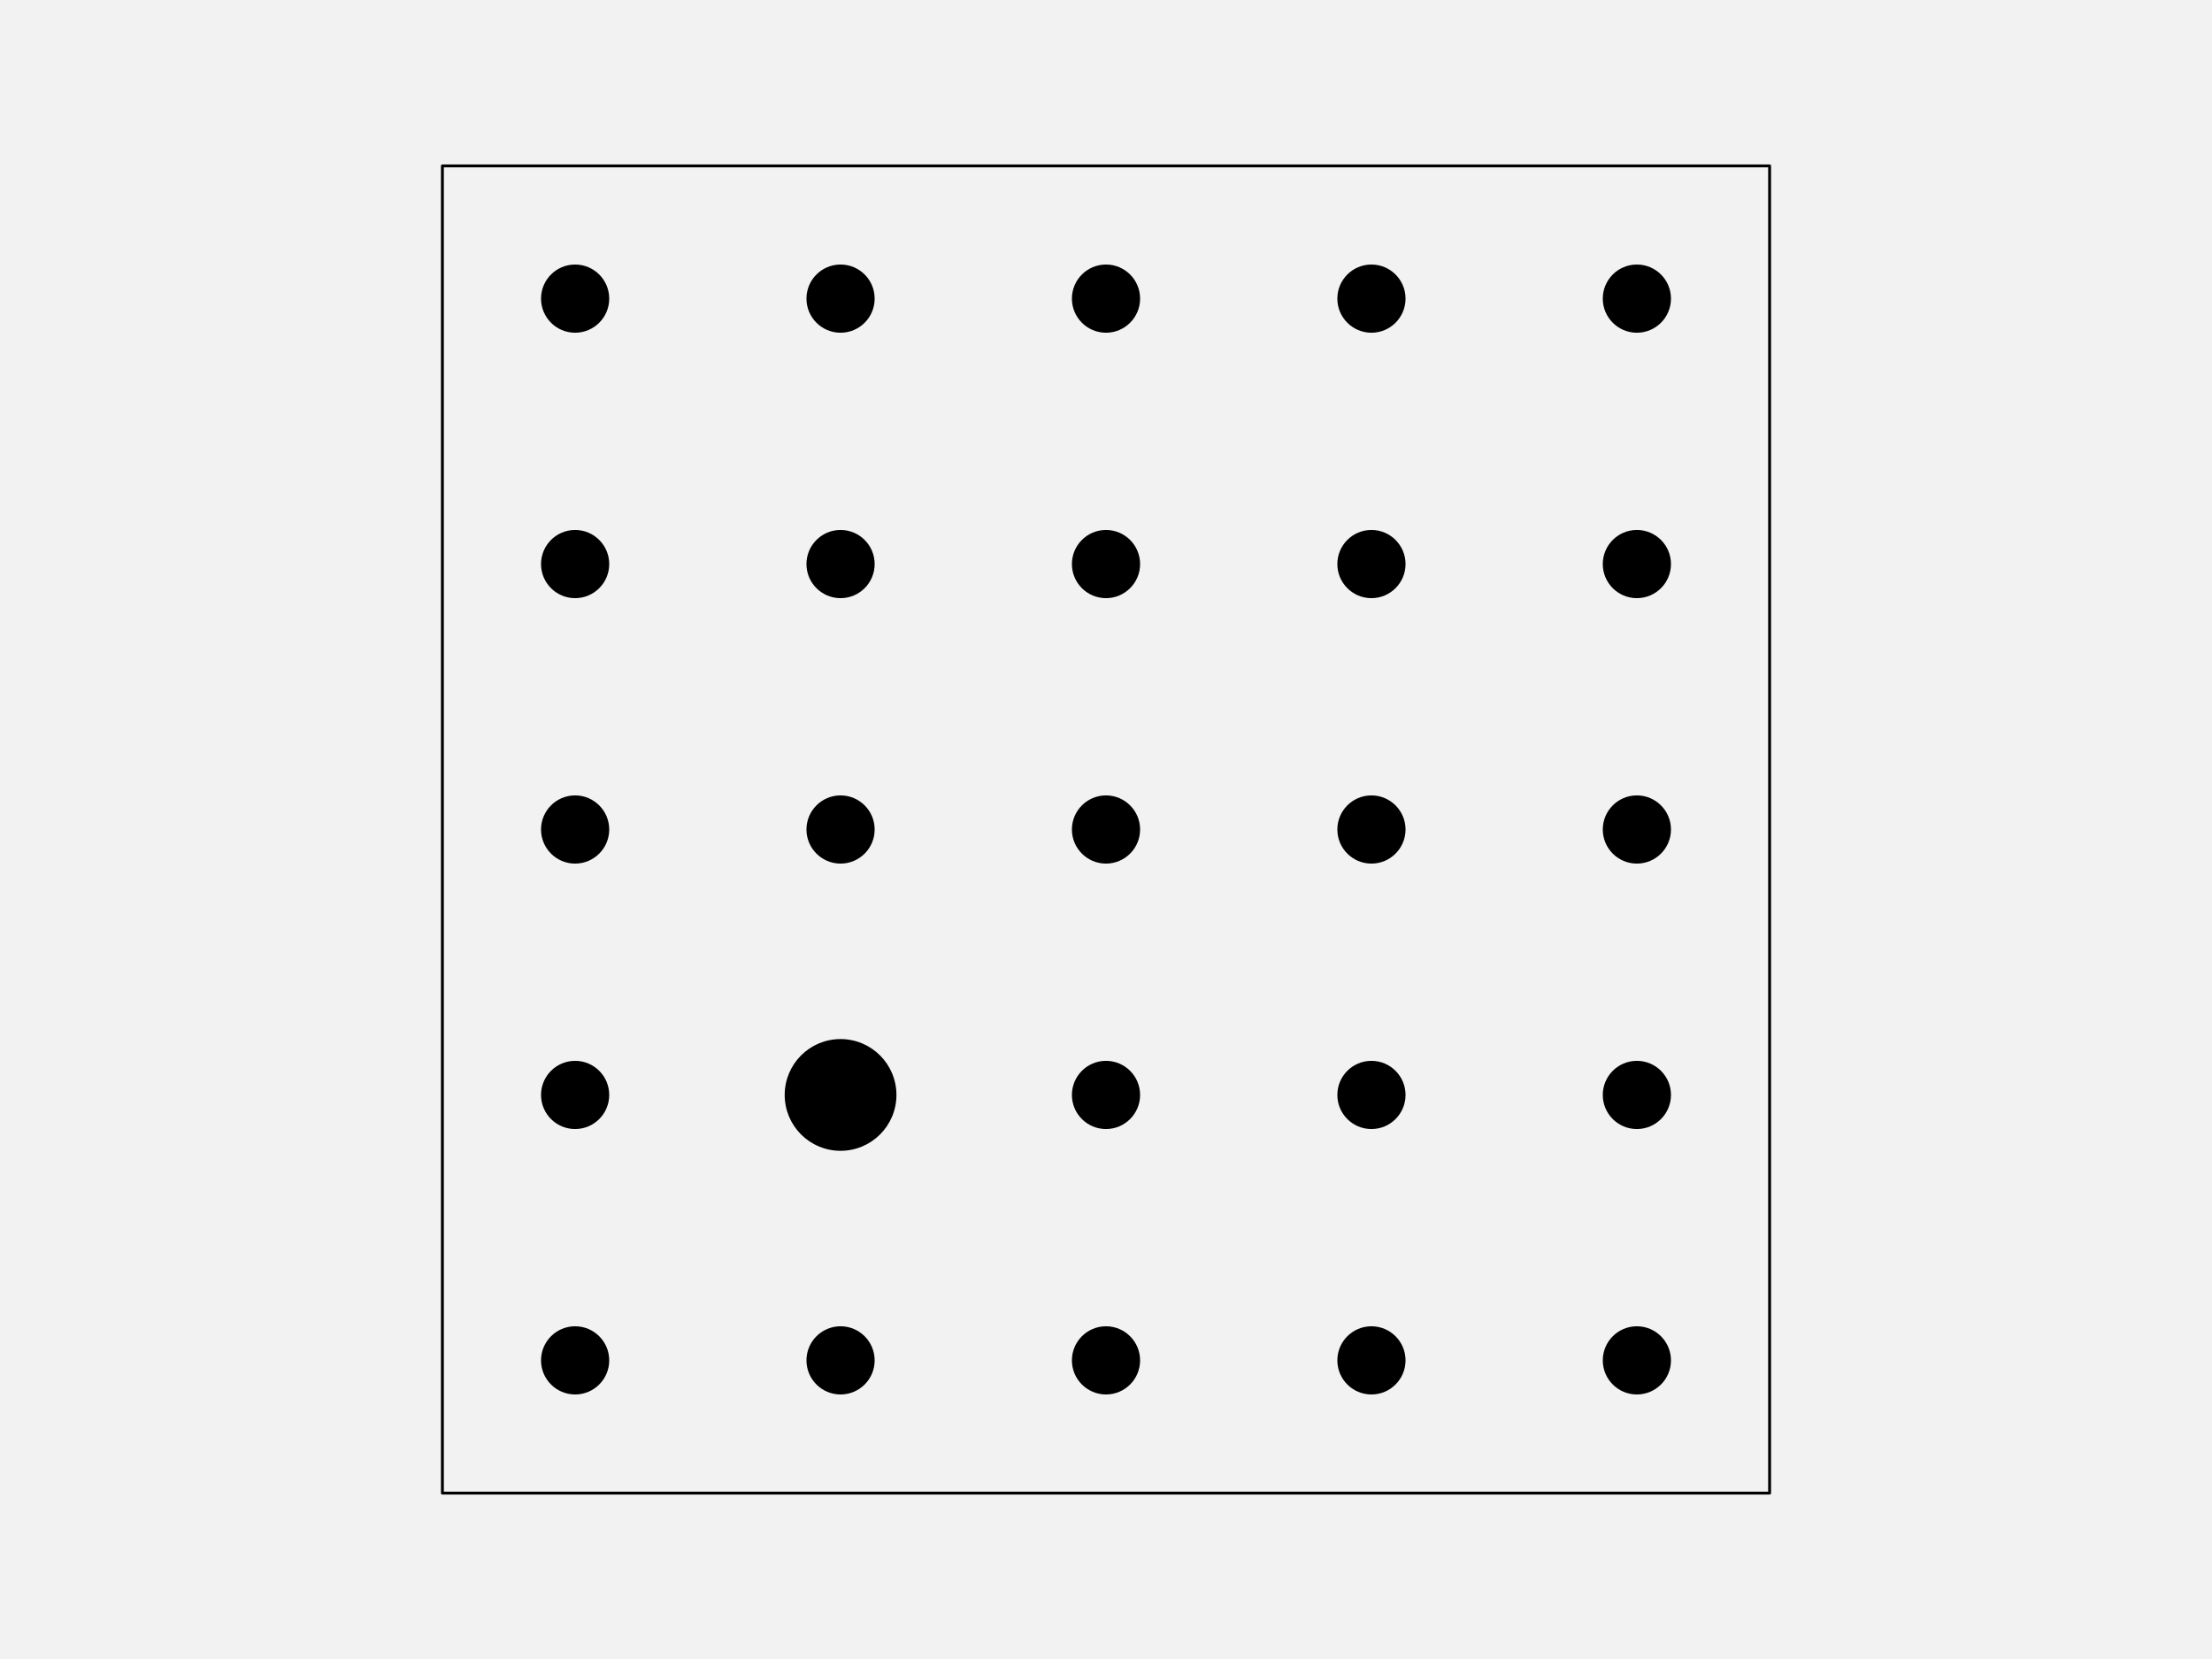
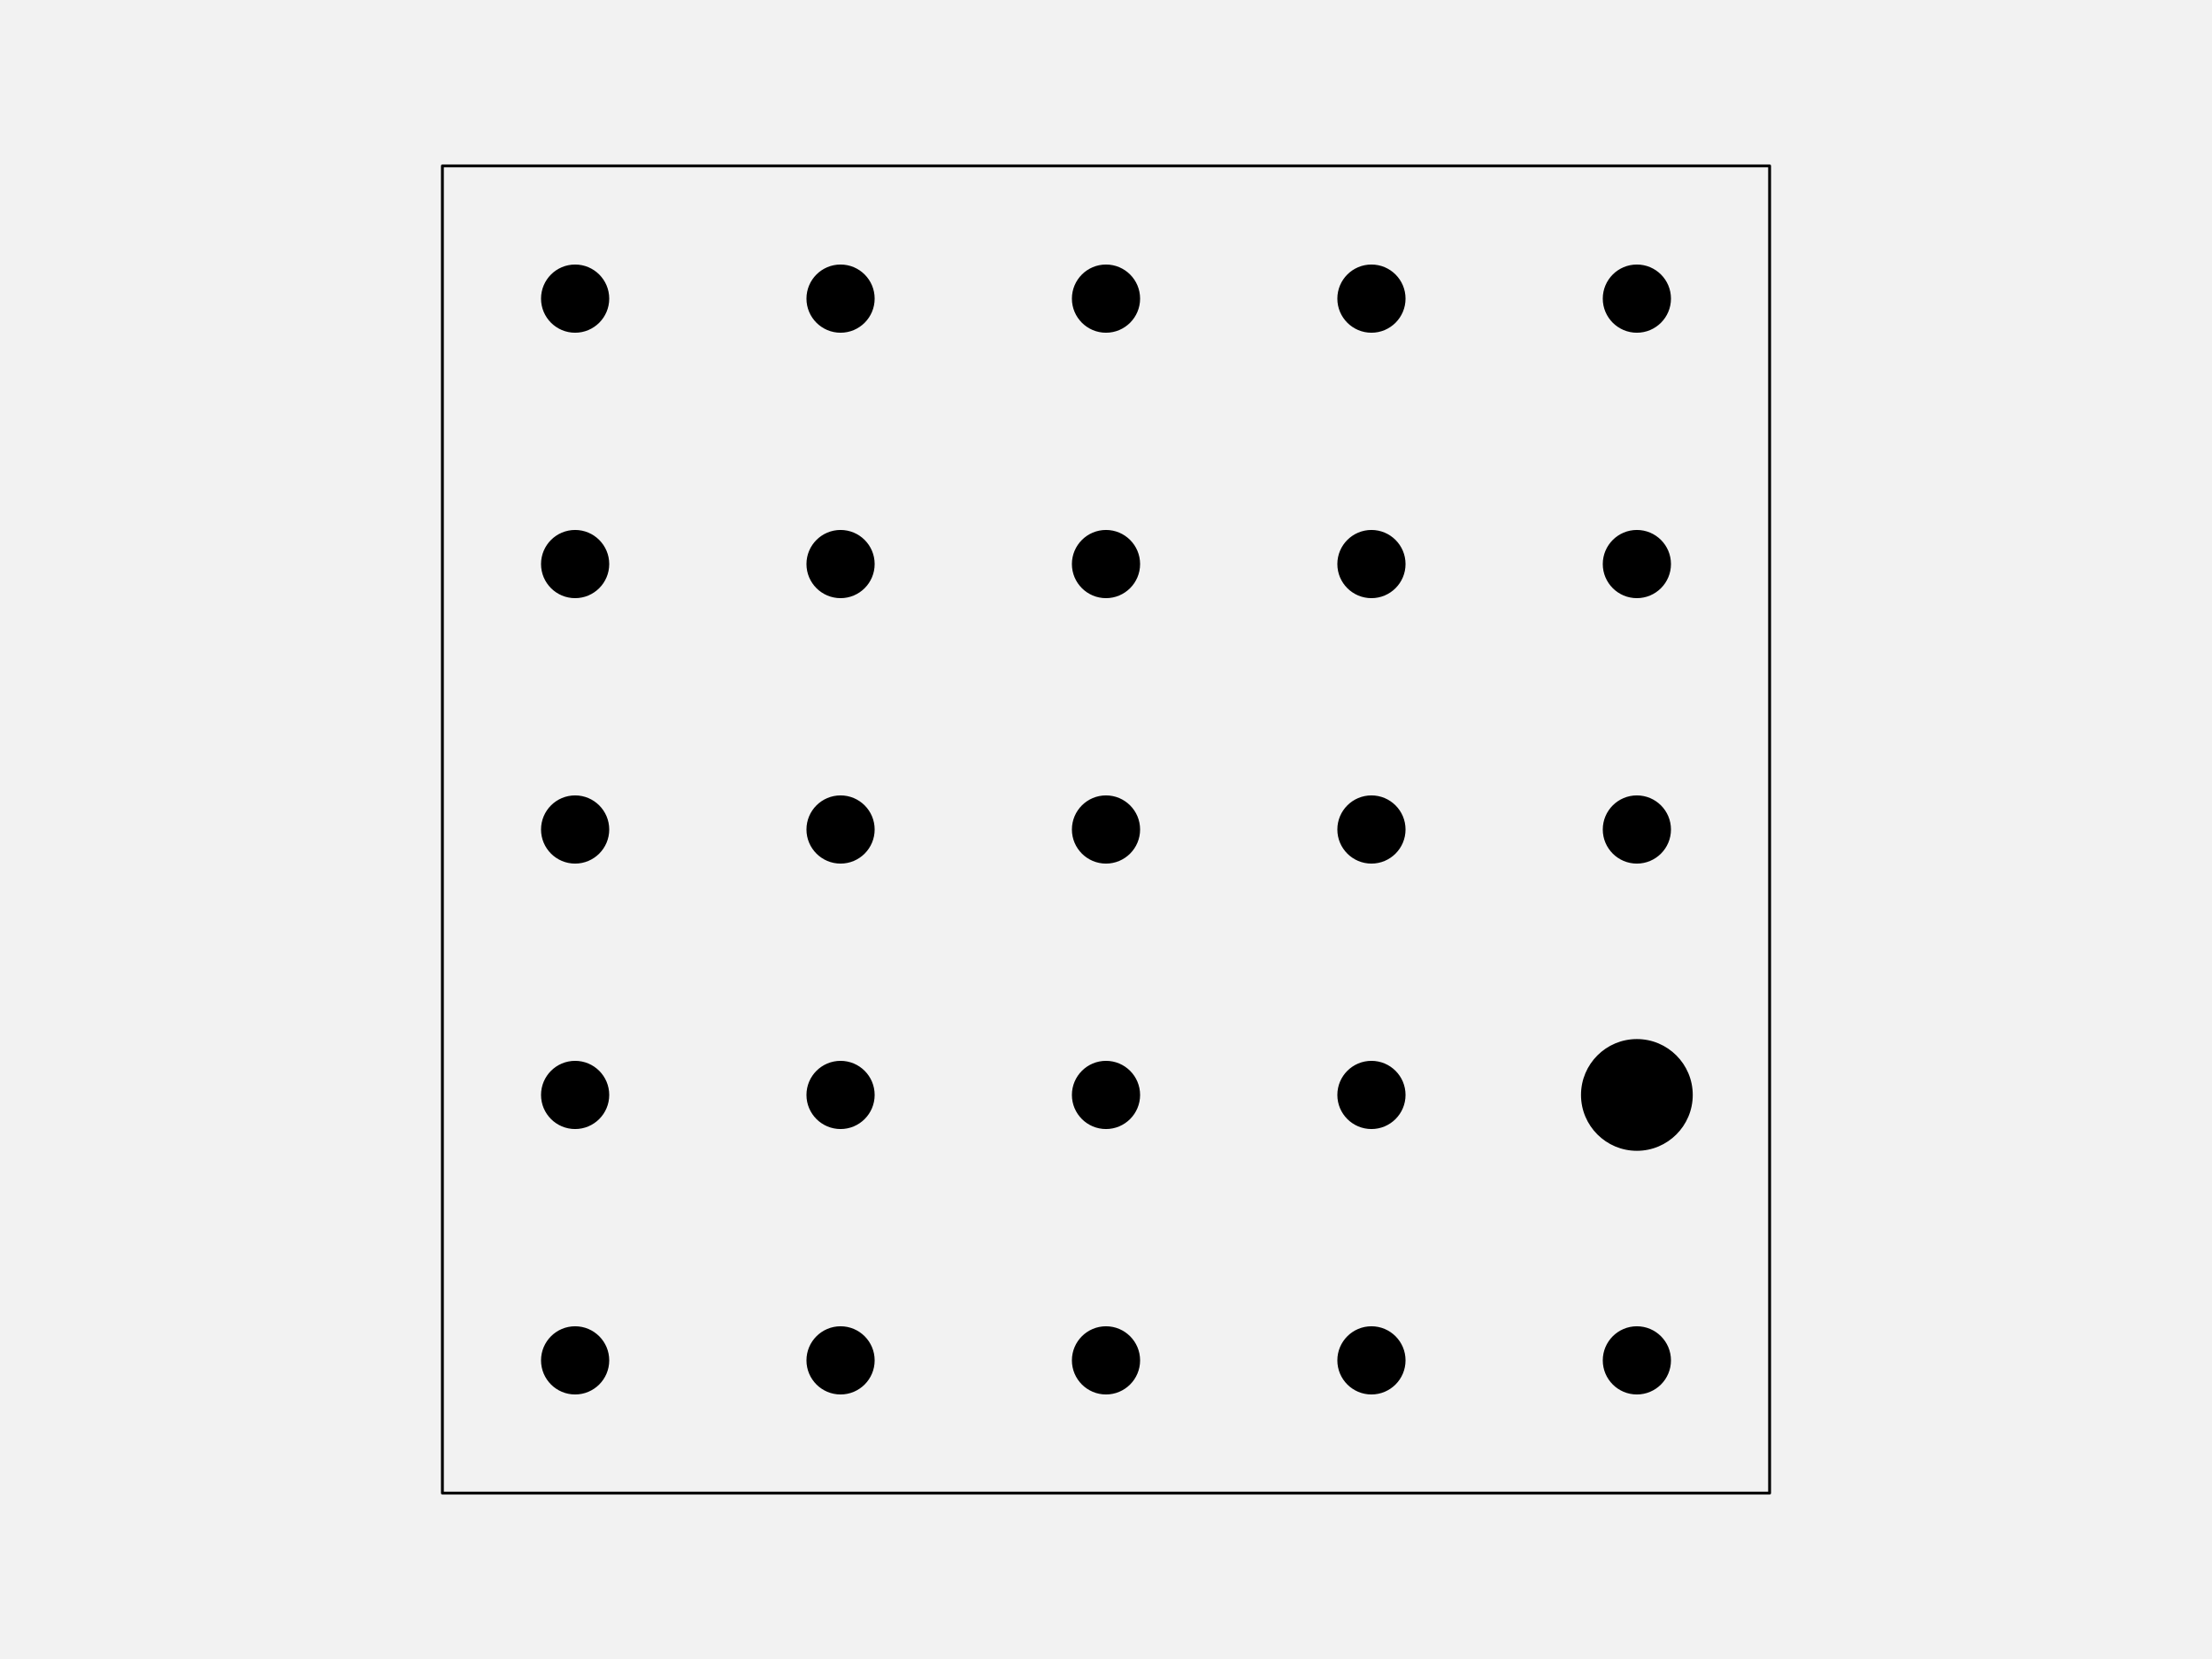
<svg xmlns="http://www.w3.org/2000/svg" width="576pt" height="432pt" viewBox="0 0 576 432" version="1.1">
  <g id="surface123">
    <rect x="0" y="0" width="576" height="432" style="fill:rgb(94.902%,94.902%,94.902%);fill-opacity:1;stroke:none;" />
    <path style="fill-rule:nonzero;fill:rgb(94.902%,94.902%,94.902%);fill-opacity:1;stroke-width:0.75;stroke-linecap:round;stroke-linejoin:round;stroke:rgb(0%,0%,0%);stroke-opacity:1;stroke-miterlimit:10;" d="M 115.199 388.801 L 460.801 388.801 L 460.801 43.199 L 115.199 43.199 Z M 115.199 388.801 " />
    <path style="fill-rule:nonzero;fill:rgb(0%,0%,0%);fill-opacity:1;stroke-width:0.75;stroke-linecap:round;stroke-linejoin:round;stroke:rgb(0%,0%,0%);stroke-opacity:1;stroke-miterlimit:10;" d="M 158.266 354.238 C 158.266 358.938 154.457 362.742 149.762 362.742 C 145.062 362.742 141.258 358.938 141.258 354.238 C 141.258 349.543 145.062 345.734 149.762 345.734 C 154.457 345.734 158.266 349.543 158.266 354.238 " />
    <path style="fill-rule:nonzero;fill:rgb(0%,0%,0%);fill-opacity:1;stroke-width:0.75;stroke-linecap:round;stroke-linejoin:round;stroke:rgb(0%,0%,0%);stroke-opacity:1;stroke-miterlimit:10;" d="M 227.383 354.238 C 227.383 358.938 223.578 362.742 218.879 362.742 C 214.184 362.742 210.375 358.938 210.375 354.238 C 210.375 349.543 214.184 345.734 218.879 345.734 C 223.578 345.734 227.383 349.543 227.383 354.238 " />
    <path style="fill-rule:nonzero;fill:rgb(0%,0%,0%);fill-opacity:1;stroke-width:0.75;stroke-linecap:round;stroke-linejoin:round;stroke:rgb(0%,0%,0%);stroke-opacity:1;stroke-miterlimit:10;" d="M 296.504 354.238 C 296.504 358.938 292.695 362.742 288 362.742 C 283.305 362.742 279.496 358.938 279.496 354.238 C 279.496 349.543 283.305 345.734 288 345.734 C 292.695 345.734 296.504 349.543 296.504 354.238 " />
    <path style="fill-rule:nonzero;fill:rgb(0%,0%,0%);fill-opacity:1;stroke-width:0.75;stroke-linecap:round;stroke-linejoin:round;stroke:rgb(0%,0%,0%);stroke-opacity:1;stroke-miterlimit:10;" d="M 365.625 354.238 C 365.625 358.938 361.816 362.742 357.121 362.742 C 352.422 362.742 348.617 358.938 348.617 354.238 C 348.617 349.543 352.422 345.734 357.121 345.734 C 361.816 345.734 365.625 349.543 365.625 354.238 " />
    <path style="fill-rule:nonzero;fill:rgb(0%,0%,0%);fill-opacity:1;stroke-width:0.75;stroke-linecap:round;stroke-linejoin:round;stroke:rgb(0%,0%,0%);stroke-opacity:1;stroke-miterlimit:10;" d="M 434.742 354.238 C 434.742 358.938 430.938 362.742 426.238 362.742 C 421.543 362.742 417.734 358.938 417.734 354.238 C 417.734 349.543 421.543 345.734 426.238 345.734 C 430.938 345.734 434.742 349.543 434.742 354.238 " />
    <path style="fill-rule:nonzero;fill:rgb(0%,0%,0%);fill-opacity:1;stroke-width:0.75;stroke-linecap:round;stroke-linejoin:round;stroke:rgb(0%,0%,0%);stroke-opacity:1;stroke-miterlimit:10;" d="M 158.266 285.121 C 158.266 289.816 154.457 293.625 149.762 293.625 C 145.062 293.625 141.258 289.816 141.258 285.121 C 141.258 280.422 145.062 276.617 149.762 276.617 C 154.457 276.617 158.266 280.422 158.266 285.121 " />
-     <path style="fill-rule:nonzero;fill:rgb(0%,0%,0%);fill-opacity:1;stroke-width:0.75;stroke-linecap:round;stroke-linejoin:round;stroke:rgb(0%,0%,0%);stroke-opacity:1;stroke-miterlimit:10;" d="M 233.055 285.121 C 233.055 292.949 226.707 299.293 218.879 299.293 C 211.051 299.293 204.707 292.949 204.707 285.121 C 204.707 277.293 211.051 270.945 218.879 270.945 C 226.707 270.945 233.055 277.293 233.055 285.121 " />
+     <path style="fill-rule:nonzero;fill:rgb(0%,0%,0%);fill-opacity:1;stroke-width:0.75;stroke-linecap:round;stroke-linejoin:round;stroke:rgb(0%,0%,0%);stroke-opacity:1;stroke-miterlimit:10;" d="M 227.383 285.121 C 227.383 289.816 223.578 293.625 218.879 293.625 C 214.184 293.625 210.375 289.816 210.375 285.121 C 210.375 280.422 214.184 276.617 218.879 276.617 C 223.578 276.617 227.383 280.422 227.383 285.121 " />
    <path style="fill-rule:nonzero;fill:rgb(0%,0%,0%);fill-opacity:1;stroke-width:0.75;stroke-linecap:round;stroke-linejoin:round;stroke:rgb(0%,0%,0%);stroke-opacity:1;stroke-miterlimit:10;" d="M 296.504 285.121 C 296.504 289.816 292.695 293.625 288 293.625 C 283.305 293.625 279.496 289.816 279.496 285.121 C 279.496 280.422 283.305 276.617 288 276.617 C 292.695 276.617 296.504 280.422 296.504 285.121 " />
    <path style="fill-rule:nonzero;fill:rgb(0%,0%,0%);fill-opacity:1;stroke-width:0.75;stroke-linecap:round;stroke-linejoin:round;stroke:rgb(0%,0%,0%);stroke-opacity:1;stroke-miterlimit:10;" d="M 365.625 285.121 C 365.625 289.816 361.816 293.625 357.121 293.625 C 352.422 293.625 348.617 289.816 348.617 285.121 C 348.617 280.422 352.422 276.617 357.121 276.617 C 361.816 276.617 365.625 280.422 365.625 285.121 " />
-     <path style="fill-rule:nonzero;fill:rgb(0%,0%,0%);fill-opacity:1;stroke-width:0.75;stroke-linecap:round;stroke-linejoin:round;stroke:rgb(0%,0%,0%);stroke-opacity:1;stroke-miterlimit:10;" d="M 434.742 285.121 C 434.742 289.816 430.938 293.625 426.238 293.625 C 421.543 293.625 417.734 289.816 417.734 285.121 C 417.734 280.422 421.543 276.617 426.238 276.617 C 430.938 276.617 434.742 280.422 434.742 285.121 " />
+     <path style="fill-rule:nonzero;fill:rgb(0%,0%,0%);fill-opacity:1;stroke-width:0.75;stroke-linecap:round;stroke-linejoin:round;stroke:rgb(0%,0%,0%);stroke-opacity:1;stroke-miterlimit:10;" d="M 440.414 285.121 C 440.414 292.949 434.066 299.293 426.238 299.293 C 418.414 299.293 412.066 292.949 412.066 285.121 C 412.066 277.293 418.414 270.945 426.238 270.945 C 434.066 270.945 440.414 277.293 440.414 285.121 " />
    <path style="fill-rule:nonzero;fill:rgb(0%,0%,0%);fill-opacity:1;stroke-width:0.75;stroke-linecap:round;stroke-linejoin:round;stroke:rgb(0%,0%,0%);stroke-opacity:1;stroke-miterlimit:10;" d="M 158.266 216 C 158.266 220.695 154.457 224.504 149.762 224.504 C 145.062 224.504 141.258 220.695 141.258 216 C 141.258 211.305 145.062 207.496 149.762 207.496 C 154.457 207.496 158.266 211.305 158.266 216 " />
    <path style="fill-rule:nonzero;fill:rgb(0%,0%,0%);fill-opacity:1;stroke-width:0.75;stroke-linecap:round;stroke-linejoin:round;stroke:rgb(0%,0%,0%);stroke-opacity:1;stroke-miterlimit:10;" d="M 227.383 216 C 227.383 220.695 223.578 224.504 218.879 224.504 C 214.184 224.504 210.375 220.695 210.375 216 C 210.375 211.305 214.184 207.496 218.879 207.496 C 223.578 207.496 227.383 211.305 227.383 216 " />
    <path style="fill-rule:nonzero;fill:rgb(0%,0%,0%);fill-opacity:1;stroke-width:0.75;stroke-linecap:round;stroke-linejoin:round;stroke:rgb(0%,0%,0%);stroke-opacity:1;stroke-miterlimit:10;" d="M 296.504 216 C 296.504 220.695 292.695 224.504 288 224.504 C 283.305 224.504 279.496 220.695 279.496 216 C 279.496 211.305 283.305 207.496 288 207.496 C 292.695 207.496 296.504 211.305 296.504 216 " />
    <path style="fill-rule:nonzero;fill:rgb(0%,0%,0%);fill-opacity:1;stroke-width:0.75;stroke-linecap:round;stroke-linejoin:round;stroke:rgb(0%,0%,0%);stroke-opacity:1;stroke-miterlimit:10;" d="M 365.625 216 C 365.625 220.695 361.816 224.504 357.121 224.504 C 352.422 224.504 348.617 220.695 348.617 216 C 348.617 211.305 352.422 207.496 357.121 207.496 C 361.816 207.496 365.625 211.305 365.625 216 " />
    <path style="fill-rule:nonzero;fill:rgb(0%,0%,0%);fill-opacity:1;stroke-width:0.75;stroke-linecap:round;stroke-linejoin:round;stroke:rgb(0%,0%,0%);stroke-opacity:1;stroke-miterlimit:10;" d="M 434.742 216 C 434.742 220.695 430.938 224.504 426.238 224.504 C 421.543 224.504 417.734 220.695 417.734 216 C 417.734 211.305 421.543 207.496 426.238 207.496 C 430.938 207.496 434.742 211.305 434.742 216 " />
    <path style="fill-rule:nonzero;fill:rgb(0%,0%,0%);fill-opacity:1;stroke-width:0.75;stroke-linecap:round;stroke-linejoin:round;stroke:rgb(0%,0%,0%);stroke-opacity:1;stroke-miterlimit:10;" d="M 158.266 146.879 C 158.266 151.578 154.457 155.383 149.762 155.383 C 145.062 155.383 141.258 151.578 141.258 146.879 C 141.258 142.184 145.062 138.375 149.762 138.375 C 154.457 138.375 158.266 142.184 158.266 146.879 " />
    <path style="fill-rule:nonzero;fill:rgb(0%,0%,0%);fill-opacity:1;stroke-width:0.75;stroke-linecap:round;stroke-linejoin:round;stroke:rgb(0%,0%,0%);stroke-opacity:1;stroke-miterlimit:10;" d="M 227.383 146.879 C 227.383 151.578 223.578 155.383 218.879 155.383 C 214.184 155.383 210.375 151.578 210.375 146.879 C 210.375 142.184 214.184 138.375 218.879 138.375 C 223.578 138.375 227.383 142.184 227.383 146.879 " />
    <path style="fill-rule:nonzero;fill:rgb(0%,0%,0%);fill-opacity:1;stroke-width:0.75;stroke-linecap:round;stroke-linejoin:round;stroke:rgb(0%,0%,0%);stroke-opacity:1;stroke-miterlimit:10;" d="M 296.504 146.879 C 296.504 151.578 292.695 155.383 288 155.383 C 283.305 155.383 279.496 151.578 279.496 146.879 C 279.496 142.184 283.305 138.375 288 138.375 C 292.695 138.375 296.504 142.184 296.504 146.879 " />
    <path style="fill-rule:nonzero;fill:rgb(0%,0%,0%);fill-opacity:1;stroke-width:0.75;stroke-linecap:round;stroke-linejoin:round;stroke:rgb(0%,0%,0%);stroke-opacity:1;stroke-miterlimit:10;" d="M 365.625 146.879 C 365.625 151.578 361.816 155.383 357.121 155.383 C 352.422 155.383 348.617 151.578 348.617 146.879 C 348.617 142.184 352.422 138.375 357.121 138.375 C 361.816 138.375 365.625 142.184 365.625 146.879 " />
    <path style="fill-rule:nonzero;fill:rgb(0%,0%,0%);fill-opacity:1;stroke-width:0.75;stroke-linecap:round;stroke-linejoin:round;stroke:rgb(0%,0%,0%);stroke-opacity:1;stroke-miterlimit:10;" d="M 434.742 146.879 C 434.742 151.578 430.938 155.383 426.238 155.383 C 421.543 155.383 417.734 151.578 417.734 146.879 C 417.734 142.184 421.543 138.375 426.238 138.375 C 430.938 138.375 434.742 142.184 434.742 146.879 " />
    <path style="fill-rule:nonzero;fill:rgb(0%,0%,0%);fill-opacity:1;stroke-width:0.75;stroke-linecap:round;stroke-linejoin:round;stroke:rgb(0%,0%,0%);stroke-opacity:1;stroke-miterlimit:10;" d="M 158.266 77.762 C 158.266 82.457 154.457 86.266 149.762 86.266 C 145.062 86.266 141.258 82.457 141.258 77.762 C 141.258 73.062 145.062 69.258 149.762 69.258 C 154.457 69.258 158.266 73.062 158.266 77.762 " />
    <path style="fill-rule:nonzero;fill:rgb(0%,0%,0%);fill-opacity:1;stroke-width:0.75;stroke-linecap:round;stroke-linejoin:round;stroke:rgb(0%,0%,0%);stroke-opacity:1;stroke-miterlimit:10;" d="M 227.383 77.762 C 227.383 82.457 223.578 86.266 218.879 86.266 C 214.184 86.266 210.375 82.457 210.375 77.762 C 210.375 73.062 214.184 69.258 218.879 69.258 C 223.578 69.258 227.383 73.062 227.383 77.762 " />
    <path style="fill-rule:nonzero;fill:rgb(0%,0%,0%);fill-opacity:1;stroke-width:0.75;stroke-linecap:round;stroke-linejoin:round;stroke:rgb(0%,0%,0%);stroke-opacity:1;stroke-miterlimit:10;" d="M 296.504 77.762 C 296.504 82.457 292.695 86.266 288 86.266 C 283.305 86.266 279.496 82.457 279.496 77.762 C 279.496 73.062 283.305 69.258 288 69.258 C 292.695 69.258 296.504 73.062 296.504 77.762 " />
    <path style="fill-rule:nonzero;fill:rgb(0%,0%,0%);fill-opacity:1;stroke-width:0.75;stroke-linecap:round;stroke-linejoin:round;stroke:rgb(0%,0%,0%);stroke-opacity:1;stroke-miterlimit:10;" d="M 365.625 77.762 C 365.625 82.457 361.816 86.266 357.121 86.266 C 352.422 86.266 348.617 82.457 348.617 77.762 C 348.617 73.062 352.422 69.258 357.121 69.258 C 361.816 69.258 365.625 73.062 365.625 77.762 " />
    <path style="fill-rule:nonzero;fill:rgb(0%,0%,0%);fill-opacity:1;stroke-width:0.75;stroke-linecap:round;stroke-linejoin:round;stroke:rgb(0%,0%,0%);stroke-opacity:1;stroke-miterlimit:10;" d="M 434.742 77.762 C 434.742 82.457 430.938 86.266 426.238 86.266 C 421.543 86.266 417.734 82.457 417.734 77.762 C 417.734 73.062 421.543 69.258 426.238 69.258 C 430.938 69.258 434.742 73.062 434.742 77.762 " />
  </g>
</svg>
